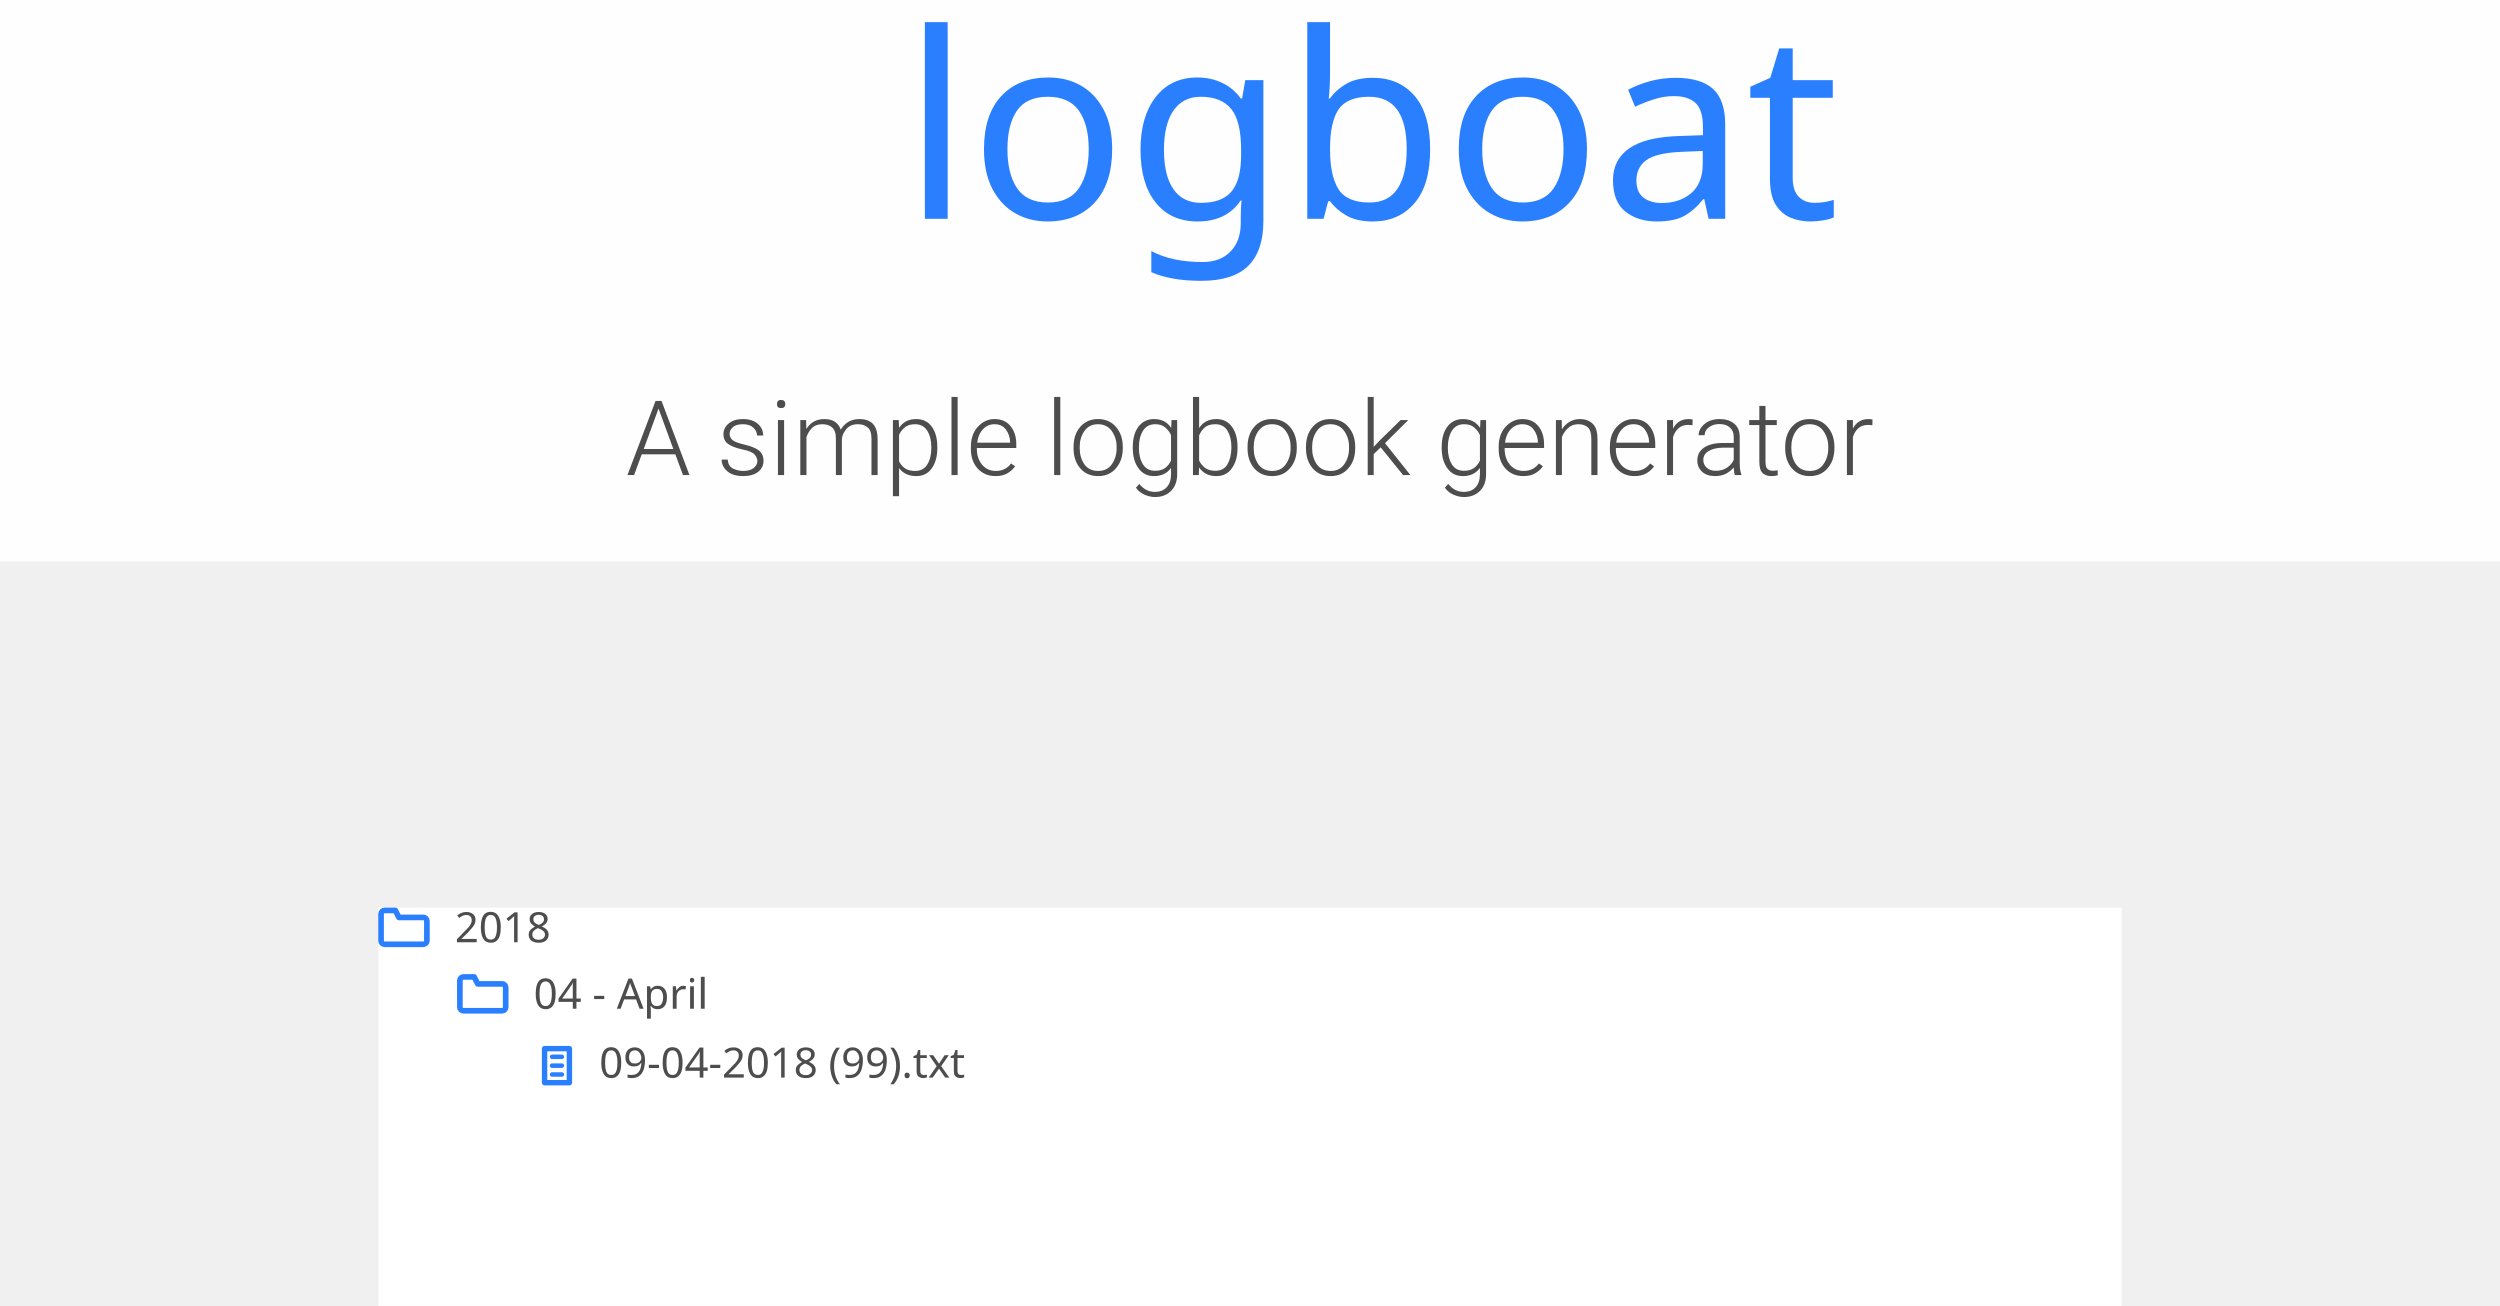
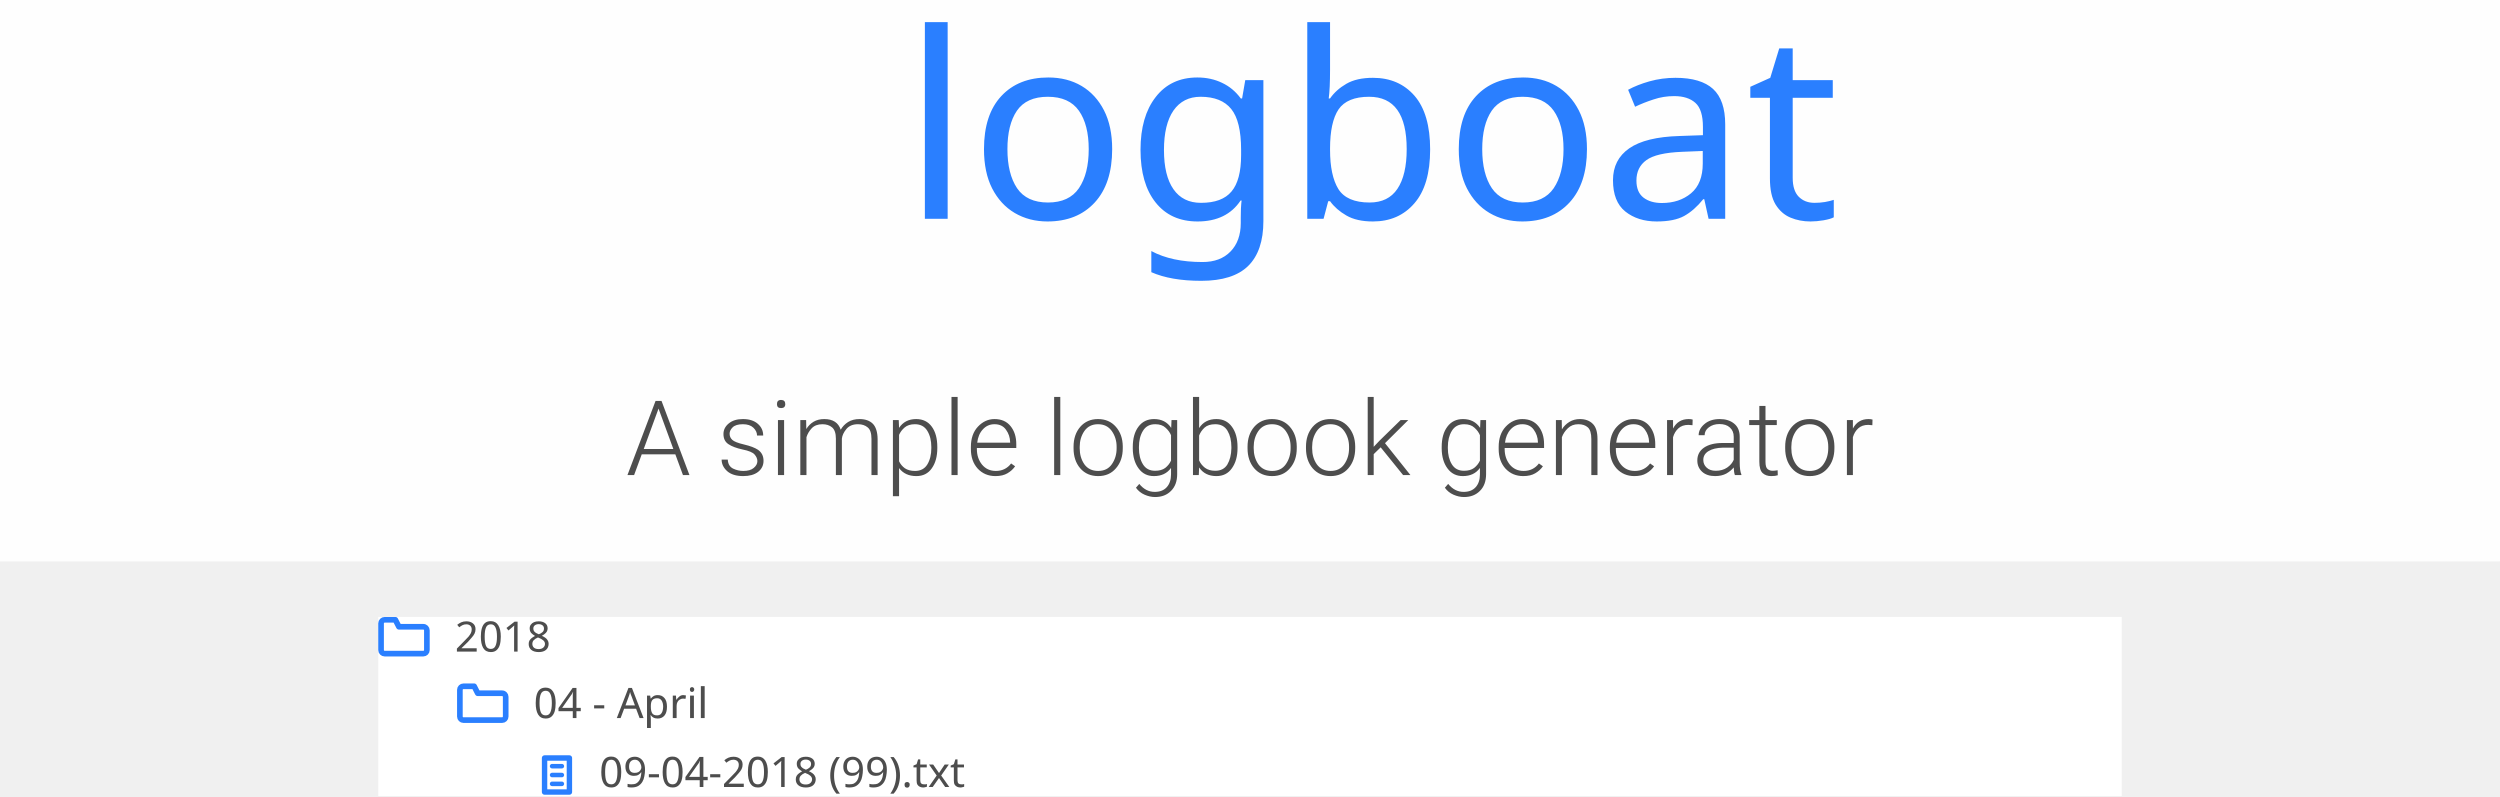
- <svg xmlns="http://www.w3.org/2000/svg" width="888" height="463.862" viewBox="0 0 234.95 122.73" version="1.1" id="svg8">
+ <svg xmlns="http://www.w3.org/2000/svg" width="888" height="282.901" viewBox="0 0 234.95 74.851" version="1.1" id="svg8">
  <defs id="defs2" />
  <g id="layer1" transform="translate(41.14283,-95.88195)">
    <rect style="opacity:0;vector-effect:none;fill:#ff0000;fill-opacity:1;stroke:none;stroke-width:1.472;stroke-linecap:round;stroke-linejoin:round;stroke-miterlimit:4;stroke-dasharray:none;stroke-dashoffset:0;stroke-opacity:1" id="rect4768" width="234.95" height="71.438" x="-41.143" y="98.14" />
-     <rect style="opacity:1;vector-effect:none;fill:#ffffff;fill-opacity:0.98;stroke:none;stroke-width:0.641;stroke-linecap:round;stroke-linejoin:round;stroke-miterlimit:4;stroke-dasharray:none;stroke-dashoffset:0;stroke-opacity:1" id="rect4445" width="163.856" height="37.435" x="-5.596" y="181.177" />
-     <text id="text4326" y="184.434" x="1.61" style="font-style:normal;font-variant:normal;font-weight:normal;font-stretch:normal;font-size:3.933px;line-height:1.25;font-family:'Roboto Slab';-inkscape-font-specification:'Roboto Slab';font-variant-ligatures:normal;font-variant-caps:normal;font-variant-numeric:normal;font-feature-settings:normal;text-align:start;letter-spacing:0px;word-spacing:0px;writing-mode:lr-tb;text-anchor:start;fill:#4d4d4d;fill-opacity:1;stroke:none;stroke-width:0.184" xml:space="preserve">
-       <tspan style="font-style:normal;font-variant:normal;font-weight:normal;font-stretch:normal;font-family:'Roboto Slab';-inkscape-font-specification:'Roboto Slab';fill:#4d4d4d;stroke-width:0.184" y="184.434" x="1.61" id="tspan4324">2018</tspan>
+     <rect style="opacity:1;vector-effect:none;fill:#ffffff;fill-opacity:1;stroke:none;stroke-width:0.43;stroke-linecap:round;stroke-linejoin:round;stroke-miterlimit:4;stroke-dasharray:none;stroke-dashoffset:0;stroke-opacity:1" id="rect4445" width="163.856" height="16.832" x="-5.596" y="153.862" />
+     <text id="text4326" y="157.119" x="1.61" style="font-style:normal;font-variant:normal;font-weight:normal;font-stretch:normal;font-size:3.933px;line-height:1.25;font-family:'Roboto Slab';-inkscape-font-specification:'Roboto Slab';font-variant-ligatures:normal;font-variant-caps:normal;font-variant-numeric:normal;font-feature-settings:normal;text-align:start;letter-spacing:0px;word-spacing:0px;writing-mode:lr-tb;text-anchor:start;fill:#4d4d4d;fill-opacity:1;stroke:none;stroke-width:0.184" xml:space="preserve">
+       <tspan style="font-style:normal;font-variant:normal;font-weight:normal;font-stretch:normal;font-family:'Roboto Slab';-inkscape-font-specification:'Roboto Slab';fill:#4d4d4d;stroke-width:0.184" y="157.119" x="1.61" id="tspan4324">2018</tspan>
    </text>
-     <path style="opacity:1;vector-effect:none;fill:none;fill-opacity:1;stroke:#2a7fff;stroke-width:0.531;stroke-linecap:round;stroke-linejoin:round;stroke-miterlimit:4;stroke-dasharray:none;stroke-dashoffset:0;stroke-opacity:1" d="m -4.994,181.446 c -0.186,0 -0.336,0.15 -0.336,0.336 v 0.375 1.757 0.375 c 0,0.186 0.15,0.336 0.336,0.336 h 3.633 c 0.186,0 0.336,-0.15 0.336,-0.336 v -1.852 c 0,-0.186 -0.15,-0.338 -0.336,-0.336 h -2.292 l -0.335,-0.656 z" id="rect4364" />
-     <text xml:space="preserve" style="font-style:normal;font-variant:normal;font-weight:normal;font-stretch:normal;font-size:3.933px;line-height:1.25;font-family:'Roboto Slab';-inkscape-font-specification:'Roboto Slab';font-variant-ligatures:normal;font-variant-caps:normal;font-variant-numeric:normal;font-feature-settings:normal;text-align:start;letter-spacing:0px;word-spacing:0px;writing-mode:lr-tb;text-anchor:start;fill:#4d4d4d;fill-opacity:1;stroke:none;stroke-width:0.184" x="9.017" y="190.681" id="text4374">
-       <tspan id="tspan4372" x="9.017" y="190.681" style="font-style:normal;font-variant:normal;font-weight:normal;font-stretch:normal;font-family:'Roboto Slab';-inkscape-font-specification:'Roboto Slab';fill:#4d4d4d;stroke-width:0.184">04 - April</tspan>
+     <path style="opacity:1;vector-effect:none;fill:none;fill-opacity:1;stroke:#2a7fff;stroke-width:0.531;stroke-linecap:round;stroke-linejoin:round;stroke-miterlimit:4;stroke-dasharray:none;stroke-dashoffset:0;stroke-opacity:1" d="m -4.994,154.131 c -0.186,0 -0.336,0.15 -0.336,0.336 v 0.375 1.757 0.375 c 0,0.186 0.15,0.336 0.336,0.336 h 3.633 c 0.186,0 0.336,-0.15 0.336,-0.336 v -1.852 c 0,-0.186 -0.15,-0.338 -0.336,-0.336 h -2.292 l -0.335,-0.656 z" id="rect4364" />
+     <text xml:space="preserve" style="font-style:normal;font-variant:normal;font-weight:normal;font-stretch:normal;font-size:3.933px;line-height:1.25;font-family:'Roboto Slab';-inkscape-font-specification:'Roboto Slab';font-variant-ligatures:normal;font-variant-caps:normal;font-variant-numeric:normal;font-feature-settings:normal;text-align:start;letter-spacing:0px;word-spacing:0px;writing-mode:lr-tb;text-anchor:start;fill:#4d4d4d;fill-opacity:1;stroke:none;stroke-width:0.184" x="9.017" y="163.366" id="text4374">
+       <tspan id="tspan4372" x="9.017" y="163.366" style="font-style:normal;font-variant:normal;font-weight:normal;font-stretch:normal;font-family:'Roboto Slab';-inkscape-font-specification:'Roboto Slab';fill:#4d4d4d;stroke-width:0.184">04 - April</tspan>
    </text>
-     <path id="path4376" d="m 2.413,187.694 c -0.186,0 -0.336,0.15 -0.336,0.336 v 0.375 1.757 0.375 c 0,0.186 0.15,0.336 0.336,0.336 h 3.633 c 0.186,0 0.336,-0.15 0.336,-0.336 v -1.852 c 0,-0.186 -0.15,-0.338 -0.336,-0.336 H 3.754 l -0.335,-0.656 z" style="opacity:1;vector-effect:none;fill:none;fill-opacity:1;stroke:#2a7fff;stroke-width:0.531;stroke-linecap:round;stroke-linejoin:round;stroke-miterlimit:4;stroke-dasharray:none;stroke-dashoffset:0;stroke-opacity:1" />
-     <rect style="opacity:1;vector-effect:none;fill:none;fill-opacity:1;stroke:#2a7fff;stroke-width:0.508;stroke-linecap:round;stroke-linejoin:round;stroke-miterlimit:4;stroke-dasharray:none;stroke-dashoffset:0;stroke-opacity:1" id="rect4386" width="2.335" height="3.198" x="10.035" y="194.434" />
-     <text id="text4402" y="197.159" x="15.179" style="font-style:normal;font-variant:normal;font-weight:normal;font-stretch:normal;font-size:3.933px;line-height:1.25;font-family:'Roboto Slab';-inkscape-font-specification:'Roboto Slab';font-variant-ligatures:normal;font-variant-caps:normal;font-variant-numeric:normal;font-feature-settings:normal;text-align:start;letter-spacing:0px;word-spacing:0px;writing-mode:lr-tb;text-anchor:start;fill:#4d4d4d;fill-opacity:1;stroke:none;stroke-width:0.184" xml:space="preserve">
-       <tspan style="font-style:normal;font-variant:normal;font-weight:normal;font-stretch:normal;font-family:'Roboto Slab';-inkscape-font-specification:'Roboto Slab';fill:#4d4d4d;stroke-width:0.184" y="197.159" x="15.179" id="tspan4400">09-04-2018 (99).txt</tspan>
+     <path id="path4376" d="m 2.413,160.379 c -0.186,0 -0.336,0.15 -0.336,0.336 v 0.375 1.757 0.375 c 0,0.186 0.15,0.336 0.336,0.336 h 3.633 c 0.186,0 0.336,-0.15 0.336,-0.336 v -1.852 c 0,-0.186 -0.15,-0.338 -0.336,-0.336 H 3.754 l -0.335,-0.656 z" style="opacity:1;vector-effect:none;fill:none;fill-opacity:1;stroke:#2a7fff;stroke-width:0.531;stroke-linecap:round;stroke-linejoin:round;stroke-miterlimit:4;stroke-dasharray:none;stroke-dashoffset:0;stroke-opacity:1" />
+     <rect style="opacity:1;vector-effect:none;fill:none;fill-opacity:1;stroke:#2a7fff;stroke-width:0.508;stroke-linecap:round;stroke-linejoin:round;stroke-miterlimit:4;stroke-dasharray:none;stroke-dashoffset:0;stroke-opacity:1" id="rect4386" width="2.335" height="3.198" x="10.035" y="167.119" />
+     <text id="text4402" y="169.844" x="15.179" style="font-style:normal;font-variant:normal;font-weight:normal;font-stretch:normal;font-size:3.933px;line-height:1.25;font-family:'Roboto Slab';-inkscape-font-specification:'Roboto Slab';font-variant-ligatures:normal;font-variant-caps:normal;font-variant-numeric:normal;font-feature-settings:normal;text-align:start;letter-spacing:0px;word-spacing:0px;writing-mode:lr-tb;text-anchor:start;fill:#4d4d4d;fill-opacity:1;stroke:none;stroke-width:0.184" xml:space="preserve">
+       <tspan style="font-style:normal;font-variant:normal;font-weight:normal;font-stretch:normal;font-family:'Roboto Slab';-inkscape-font-specification:'Roboto Slab';fill:#4d4d4d;stroke-width:0.184" y="169.844" x="15.179" id="tspan4400">09-04-2018 (99).txt</tspan>
    </text>
-     <path style="fill:none;stroke:#2a7fff;stroke-width:0.425;stroke-linecap:round;stroke-linejoin:round;stroke-miterlimit:4;stroke-dasharray:none;stroke-opacity:1" d="m 10.744,195.202 h 0.916" id="path4467" />
-     <path id="path4469" d="m 10.744,196.032 h 0.916" style="fill:none;stroke:#2a7fff;stroke-width:0.425;stroke-linecap:round;stroke-linejoin:round;stroke-miterlimit:4;stroke-dasharray:none;stroke-opacity:1" />
-     <path style="fill:none;stroke:#2a7fff;stroke-width:0.425;stroke-linecap:round;stroke-linejoin:round;stroke-miterlimit:4;stroke-dasharray:none;stroke-opacity:1" d="m 10.744,196.863 h 0.916" id="path4471" />
+     <path style="fill:none;stroke:#2a7fff;stroke-width:0.425;stroke-linecap:round;stroke-linejoin:round;stroke-miterlimit:4;stroke-dasharray:none;stroke-opacity:1" d="m 10.744,167.887 h 0.916" id="path4467" />
+     <path id="path4469" d="m 10.744,168.718 h 0.916" style="fill:none;stroke:#2a7fff;stroke-width:0.425;stroke-linecap:round;stroke-linejoin:round;stroke-miterlimit:4;stroke-dasharray:none;stroke-opacity:1" />
+     <path style="fill:none;stroke:#2a7fff;stroke-width:0.425;stroke-linecap:round;stroke-linejoin:round;stroke-miterlimit:4;stroke-dasharray:none;stroke-opacity:1" d="m 10.744,169.548 h 0.916" id="path4471" />
    <rect style="opacity:1;vector-effect:none;fill:#ffffff;fill-opacity:0.944;stroke:none;stroke-width:2.38;stroke-linecap:round;stroke-linejoin:round;stroke-miterlimit:4;stroke-dasharray:none;stroke-dashoffset:0;stroke-opacity:1" id="rect5357" width="234.95" height="52.759" x="-41.143" y="95.882" />
    <text xml:space="preserve" style="font-style:normal;font-variant:normal;font-weight:normal;font-stretch:normal;font-size:24.315px;line-height:1.25;font-family:Roboto;-inkscape-font-specification:'Roboto, Normal';font-variant-ligatures:normal;font-variant-caps:normal;font-variant-numeric:normal;font-feature-settings:normal;text-align:start;letter-spacing:0px;word-spacing:0px;writing-mode:lr-tb;text-anchor:start;fill:#2a7fff;fill-opacity:1;stroke:none;stroke-width:1.14" x="43.715" y="116.447" id="text4673">
      <tspan id="tspan4671" x="43.715" y="116.447" style="font-style:normal;font-variant:normal;font-weight:normal;font-stretch:normal;font-family:Arizonia;-inkscape-font-specification:Arizonia;fill:#2a7fff;fill-opacity:1;stroke-width:1.14">logboat</tspan>
    </text>
    <text xml:space="preserve" style="font-style:normal;font-variant:normal;font-weight:normal;font-stretch:normal;font-size:9.793px;line-height:1.25;font-family:Roboto;-inkscape-font-specification:'Roboto, Normal';font-variant-ligatures:normal;font-variant-caps:normal;font-variant-numeric:normal;font-feature-settings:normal;text-align:start;letter-spacing:0px;word-spacing:0px;writing-mode:lr-tb;text-anchor:start;fill:#4d4d4d;fill-opacity:1;stroke:none;stroke-width:0.459" x="17.684" y="140.531" id="text4696">
      <tspan id="tspan4694" x="17.684" y="140.531" style="font-style:normal;font-variant:normal;font-weight:300;font-stretch:normal;font-family:Roboto;-inkscape-font-specification:'Roboto Light';stroke-width:0.459">A simple logbook generator</tspan>
    </text>
  </g>
</svg>
